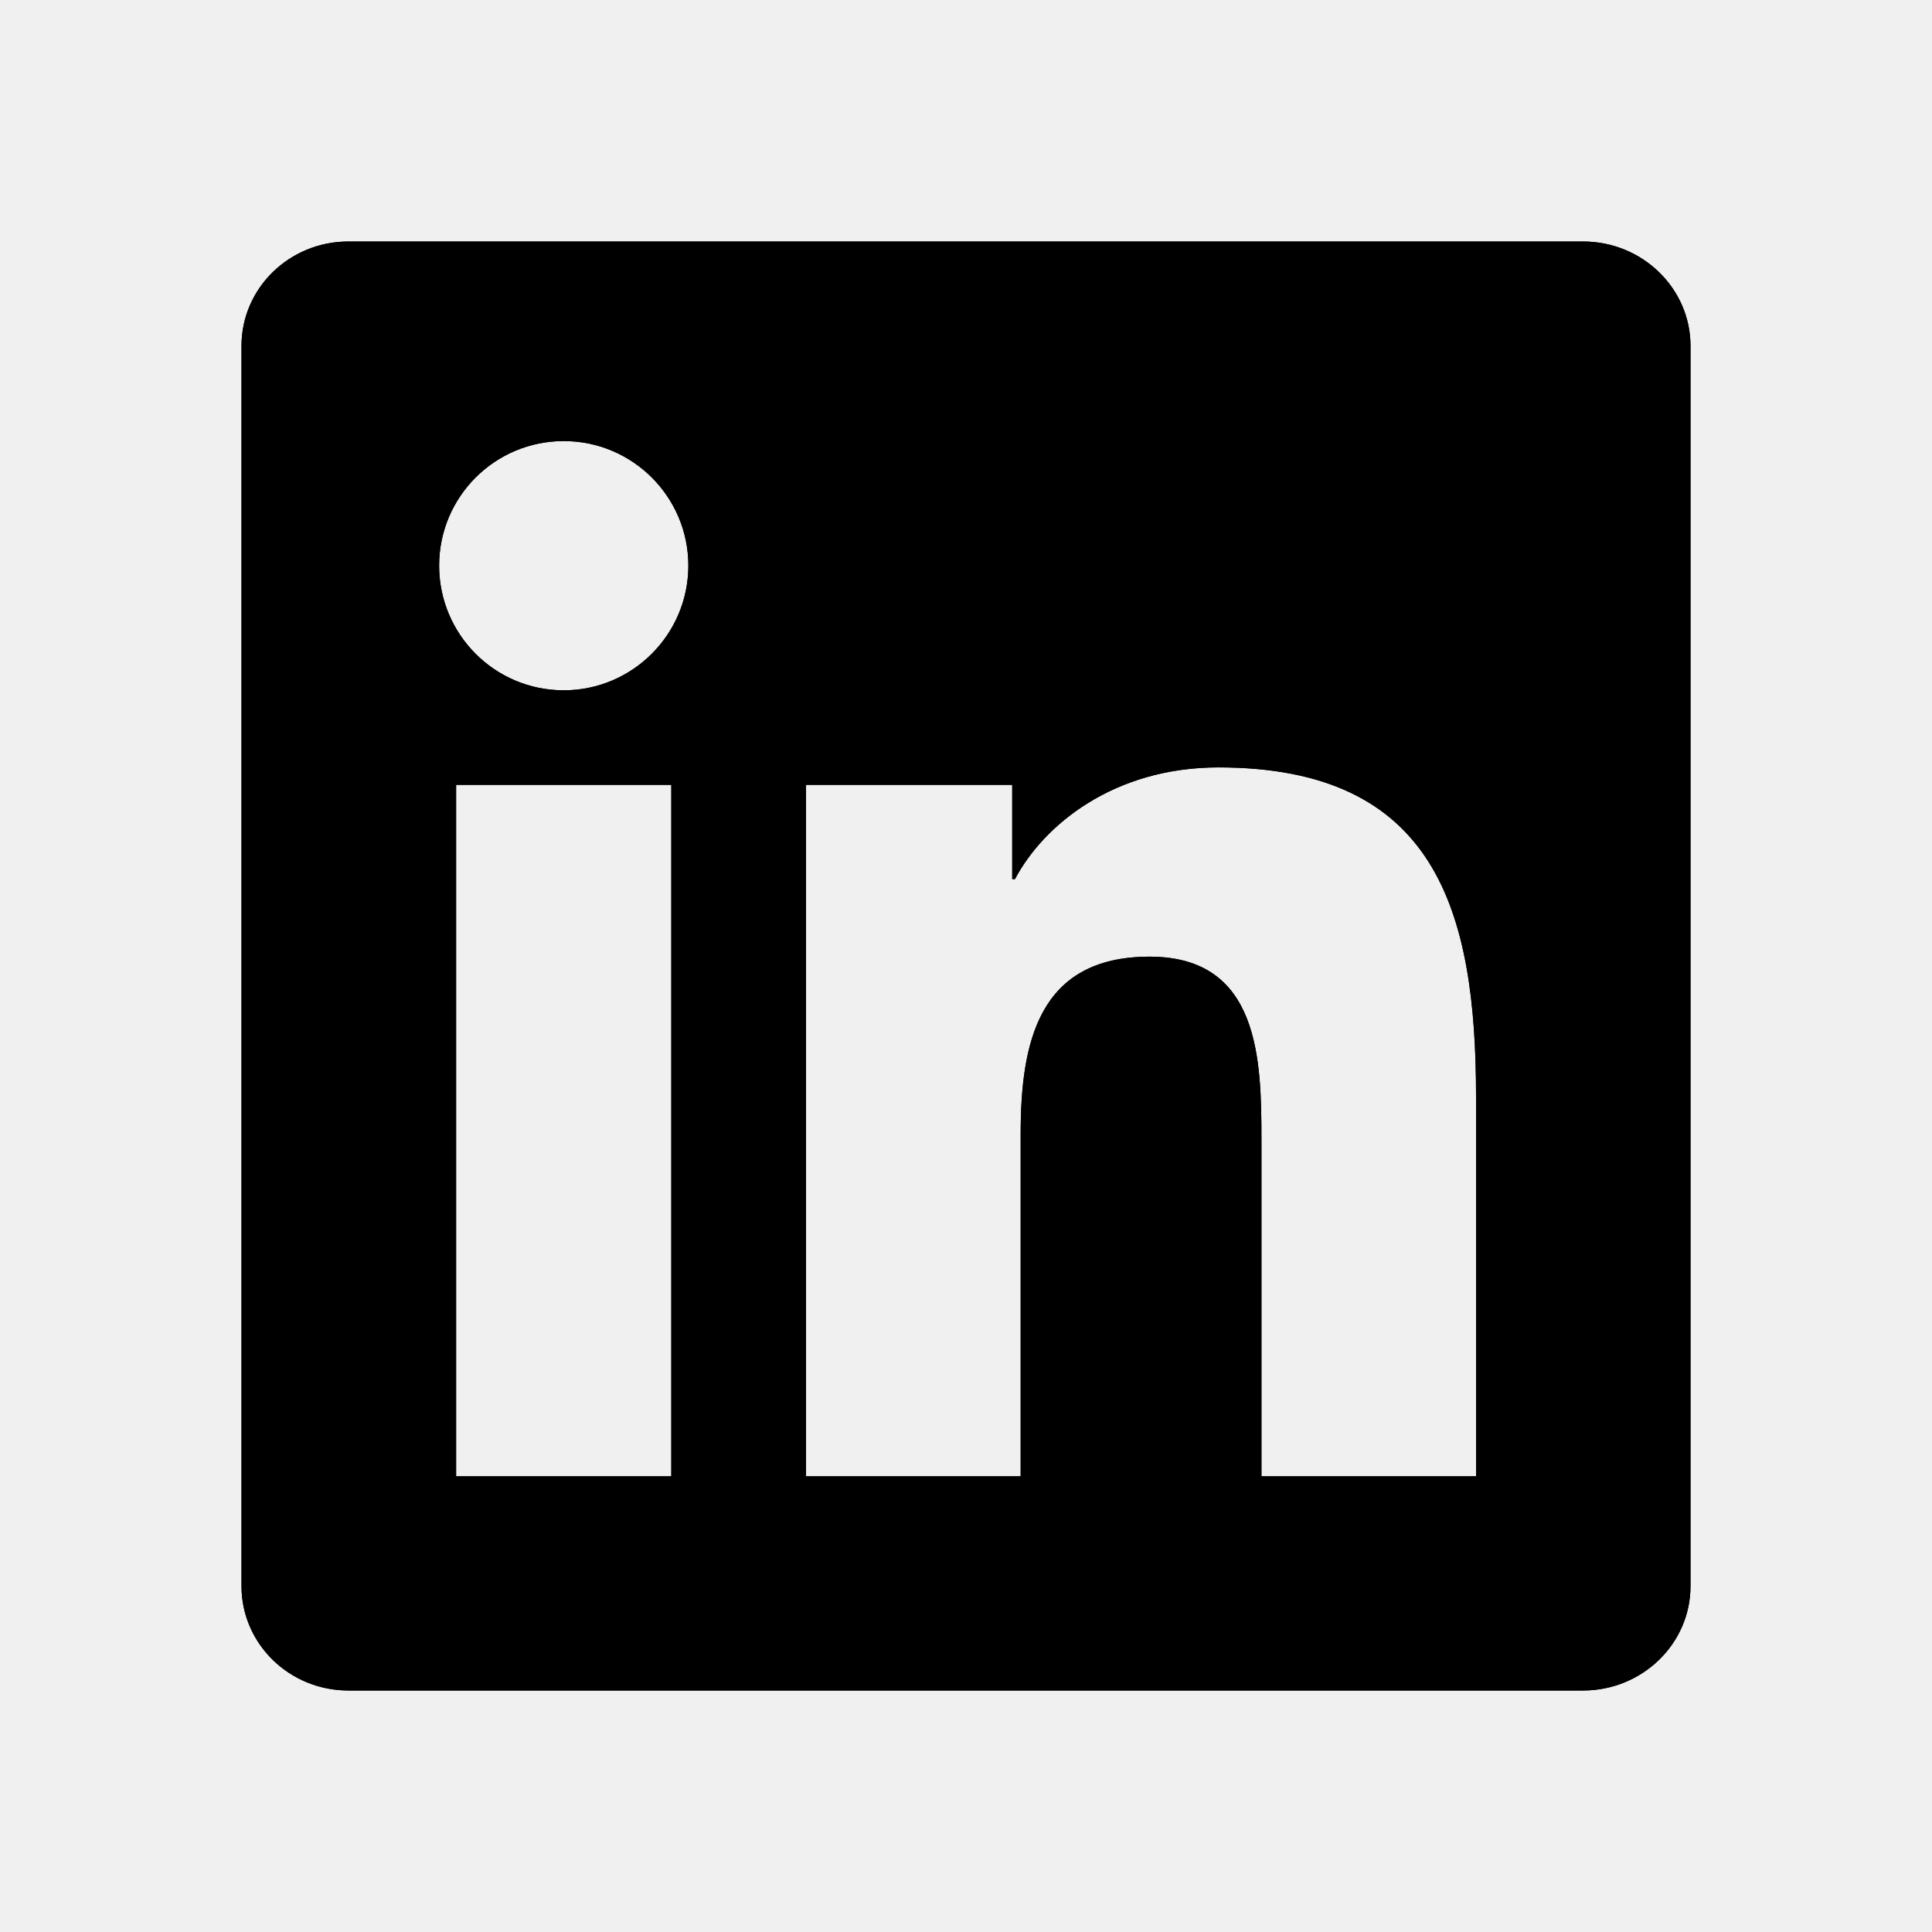
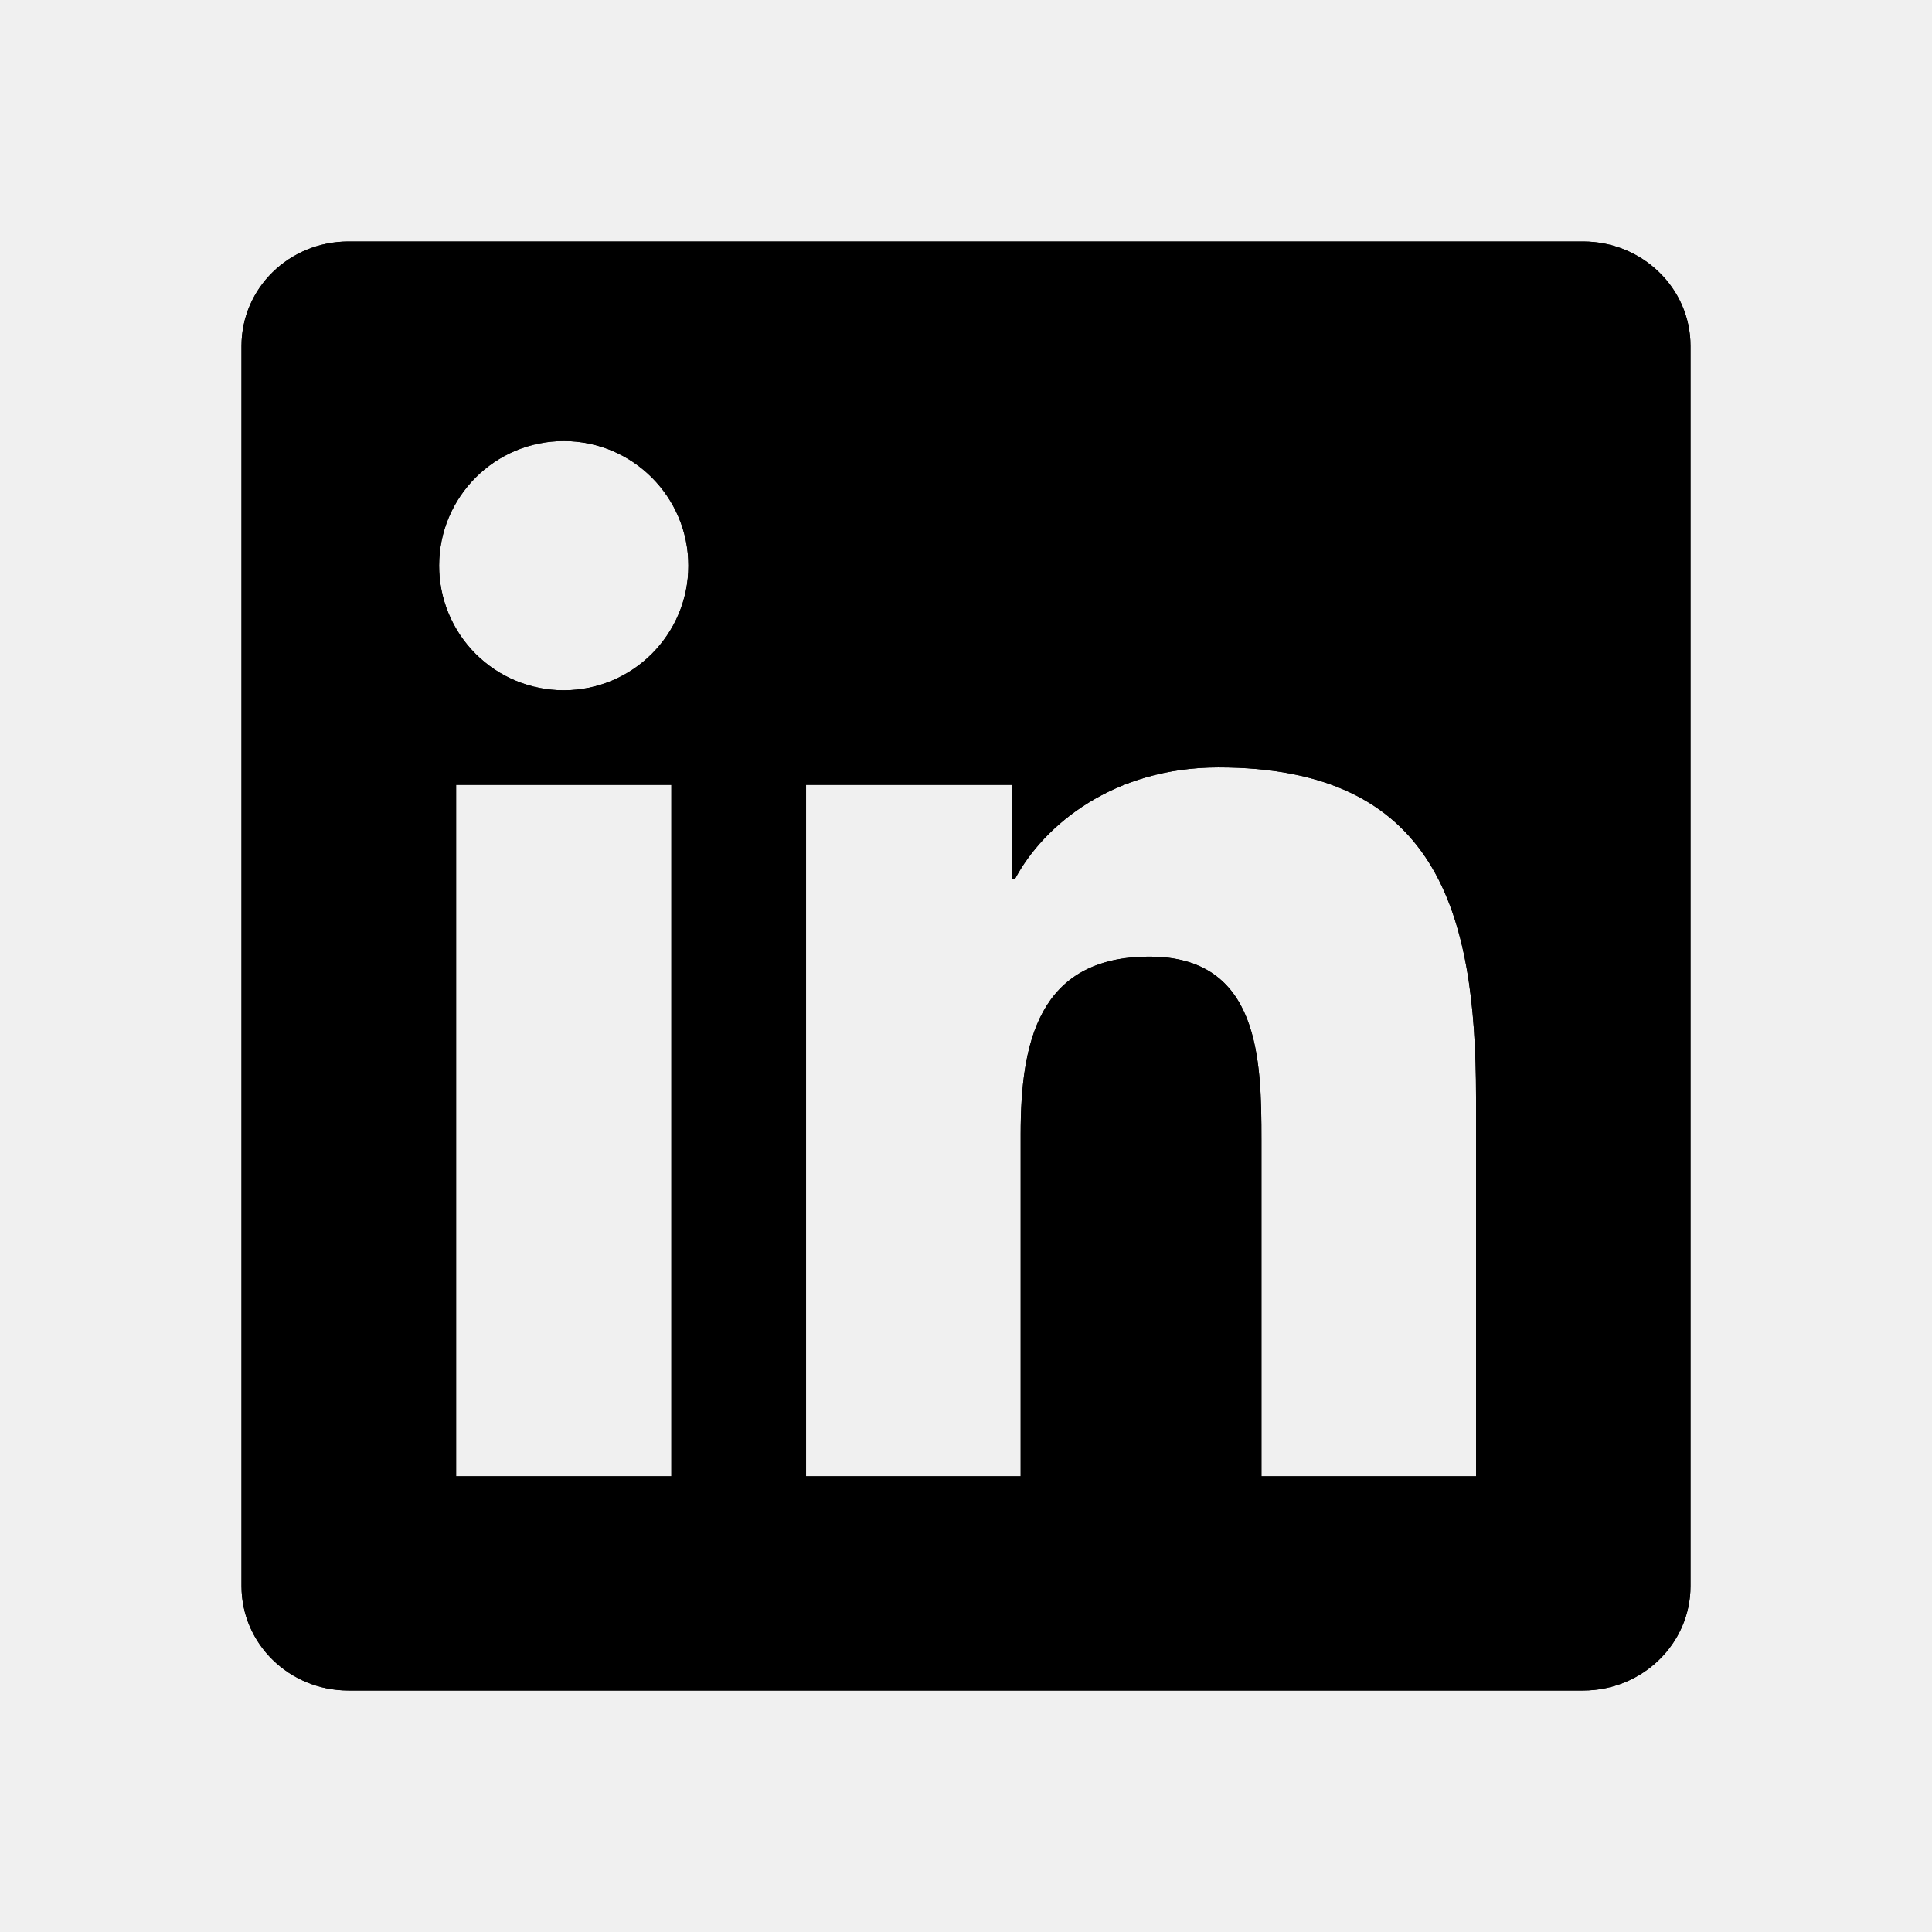
<svg xmlns="http://www.w3.org/2000/svg" xmlns:xlink="http://www.w3.org/1999/xlink" width="24" height="24" viewBox="0 0 24 24">
  <defs>
-     <path id="linkedin-a" d="M18.335,18.339 L15.67,18.339 L15.67,14.162 C15.67,13.166 15.649,11.884 14.281,11.884 C12.891,11.884 12.679,12.968 12.679,14.089 L12.679,18.339 L10.013,18.339 L10.013,9.75 L12.574,9.75 L12.574,10.921 L12.608,10.921 C12.966,10.246 13.836,9.533 15.136,9.533 C17.837,9.533 18.336,11.311 18.336,13.624 L18.336,18.339 L18.335,18.339 Z M7.003,8.575 C6.145,8.575 5.455,7.88 5.455,7.026 C5.455,6.173 6.146,5.479 7.003,5.479 C7.858,5.479 8.551,6.173 8.551,7.026 C8.551,7.88 7.857,8.575 7.003,8.575 Z M8.339,18.339 L5.666,18.339 L5.666,9.75 L8.339,9.75 L8.339,18.339 Z M19.669,3 L4.328,3 C3.594,3 3,3.58 3,4.297 L3,19.703 C3,20.42 3.594,21 4.328,21 L19.666,21 C20.4,21 21,20.42 21,19.703 L21,4.297 C21,3.58 20.4,3 19.666,3 L19.669,3 Z" />
+     <path id="linkedin-a" d="M18.335 18.339H15.67v-4.177c0-.996-.02-2.278-1.39-2.278-1.389 0-1.601 1.084-1.601 2.205v4.25h-2.666V9.75h2.56v1.17h.035c.358-.674 1.228-1.387 2.528-1.387 2.7 0 3.2 1.778 3.2 4.091v4.715zM7.003 8.575a1.546 1.546 0 0 1-1.548-1.549 1.548 1.548 0 1 1 1.547 1.549zm1.336 9.764H5.666V9.75H8.34v8.589zM19.67 3H4.329C3.593 3 3 3.58 3 4.297v15.406C3 20.42 3.594 21 4.328 21h15.338C20.4 21 21 20.42 21 19.703V4.297C21 3.58 20.4 3 19.666 3h.003z" />
  </defs>
  <g fill="none" fill-rule="evenodd">
    <polygon points="0 0 24 0 24 24 0 24" />
    <mask id="linkedin-b" fill="#fff">
      <use xlink:href="#linkedin-a" />
    </mask>
    <use fill="#000" xlink:href="#linkedin-a" />
    <g fill="#000" mask="url(#linkedin-b)">
      <rect width="24" height="24" />
    </g>
  </g>
</svg>
